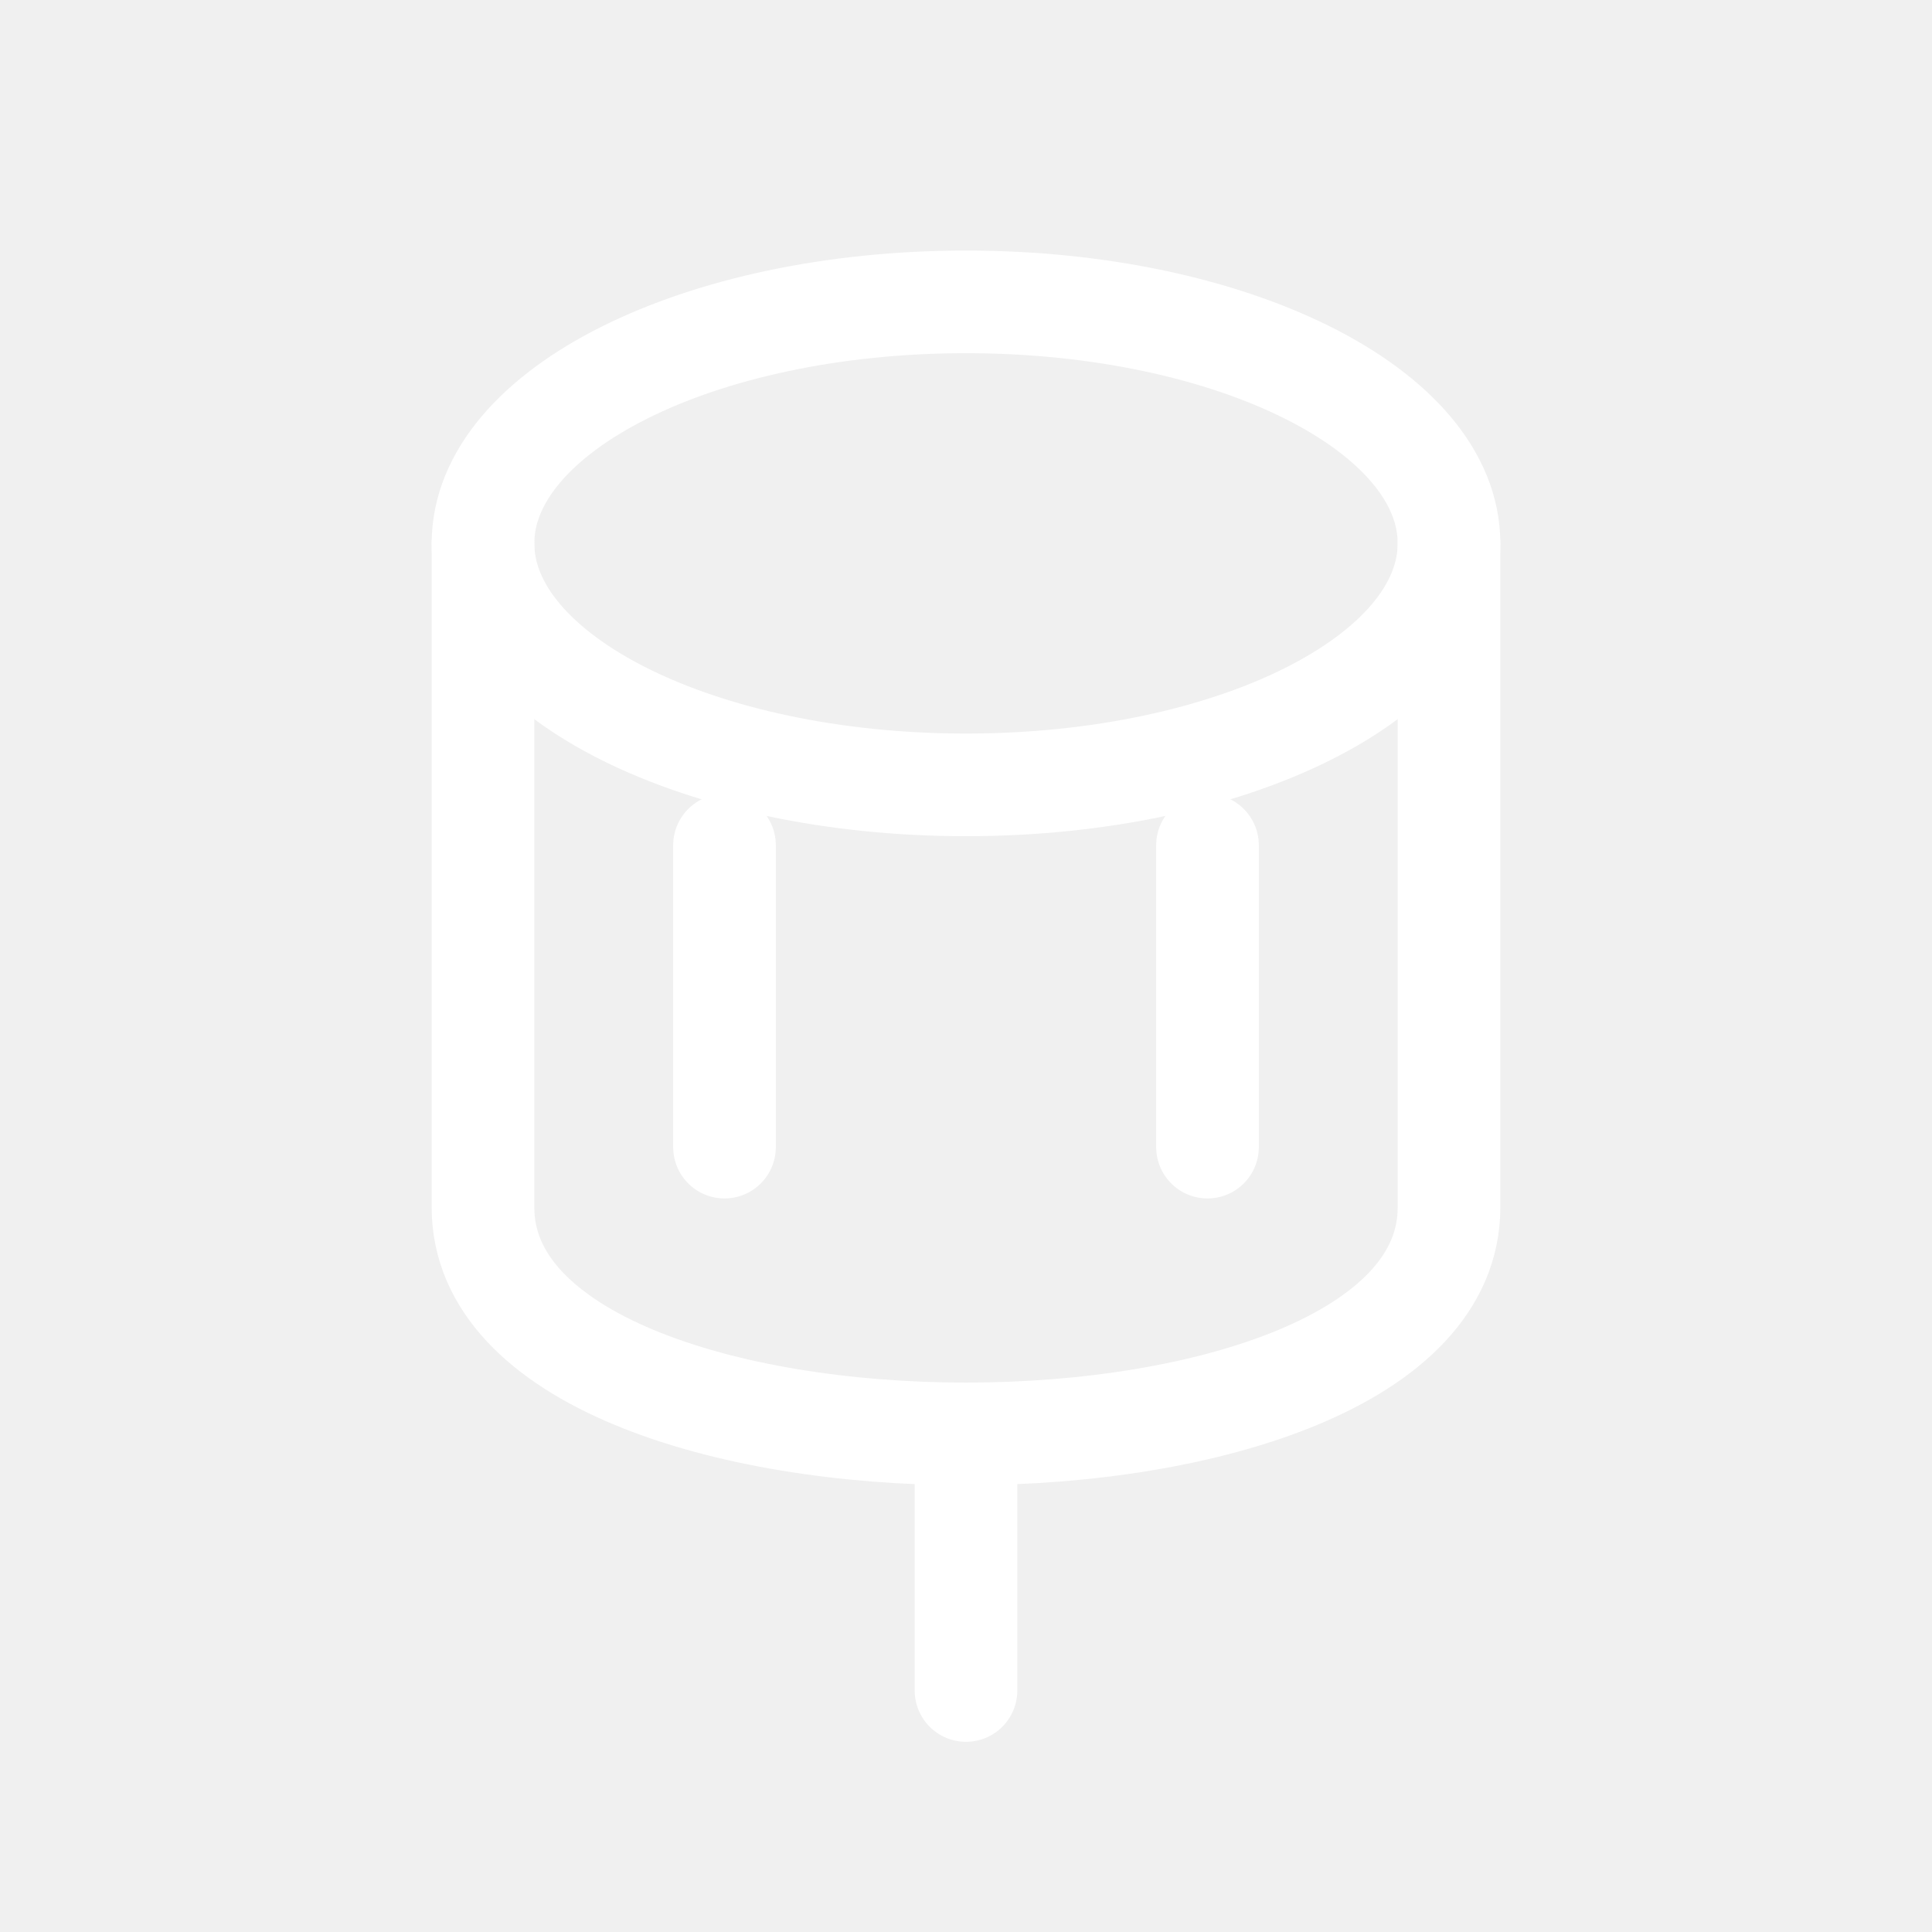
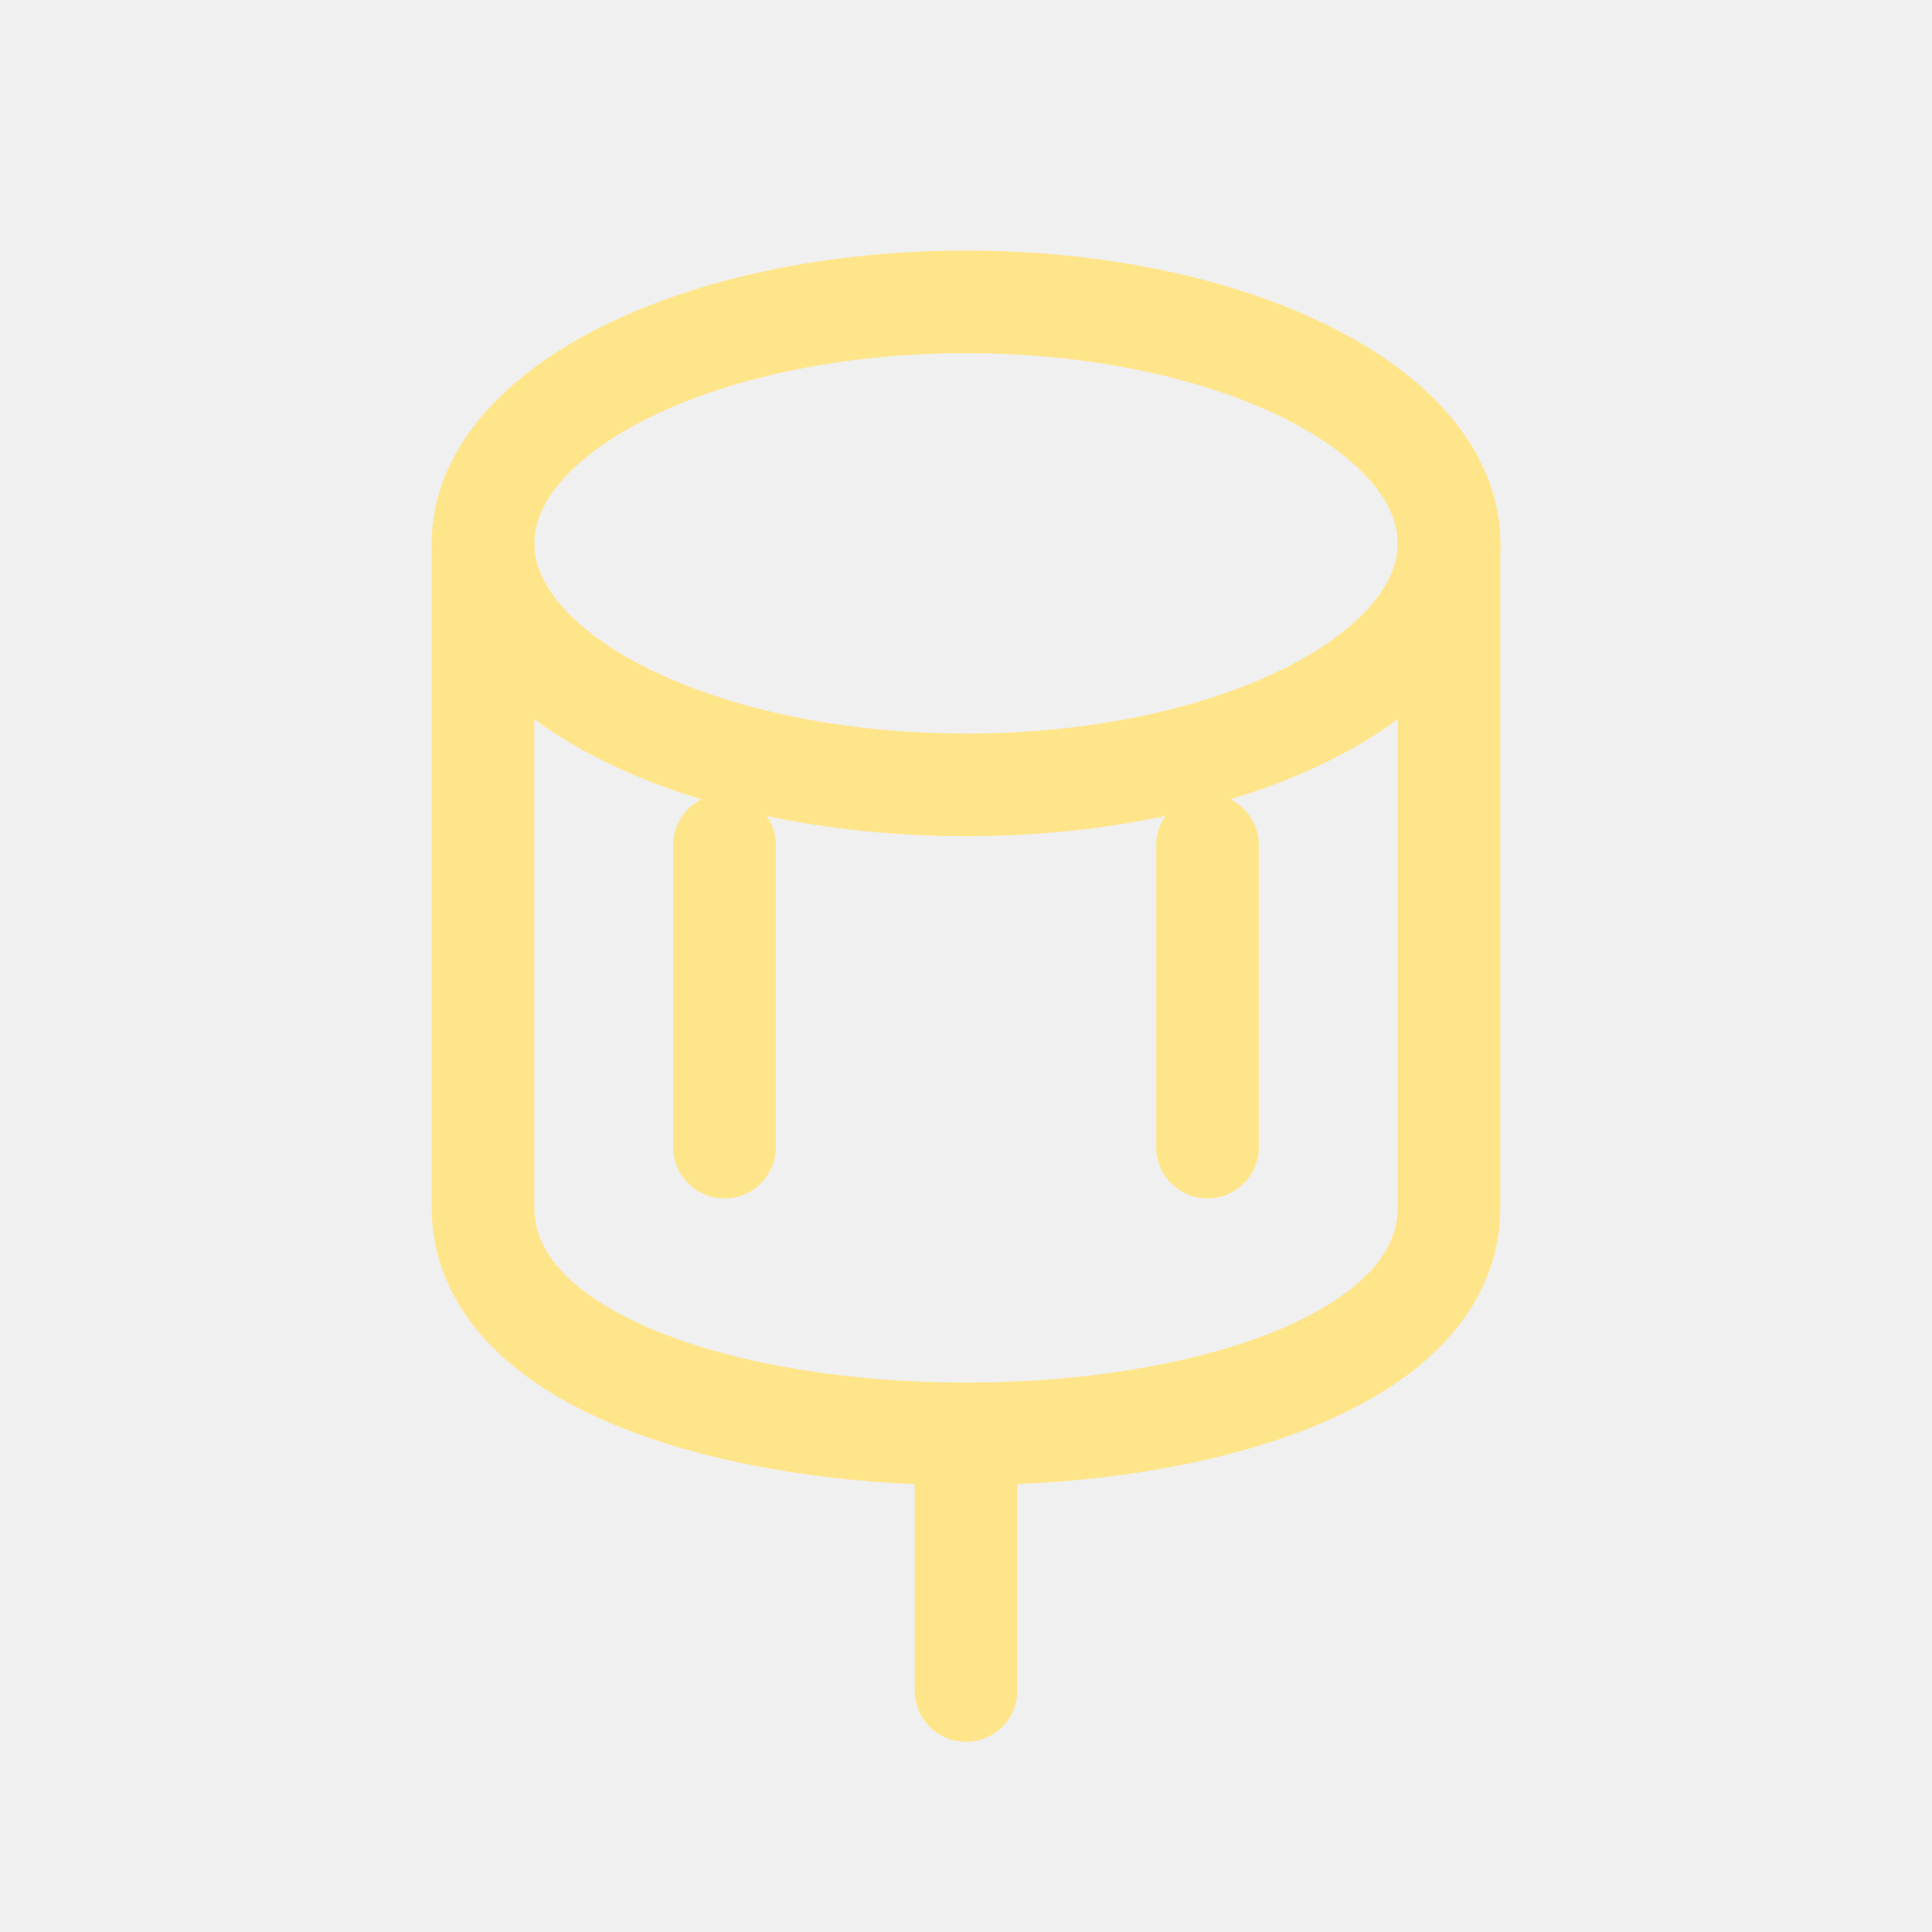
- <svg xmlns="http://www.w3.org/2000/svg" viewBox="0 0 32 32" fill="none" stroke="#ffffff" stroke-width="1.7" stroke-linecap="round" stroke-linejoin="round">
+ <svg xmlns="http://www.w3.org/2000/svg" viewBox="0 0 32 32" fill="none" stroke="#ffe58a" stroke-width="1.7" stroke-linecap="round" stroke-linejoin="round">
  <ellipse cx="16" cy="9" rx="8" ry="4" />
  <path d="M8 9v11c0 5 16 5 16 0V9M12 14v5m8-5v5M16 24v4" />
</svg>
